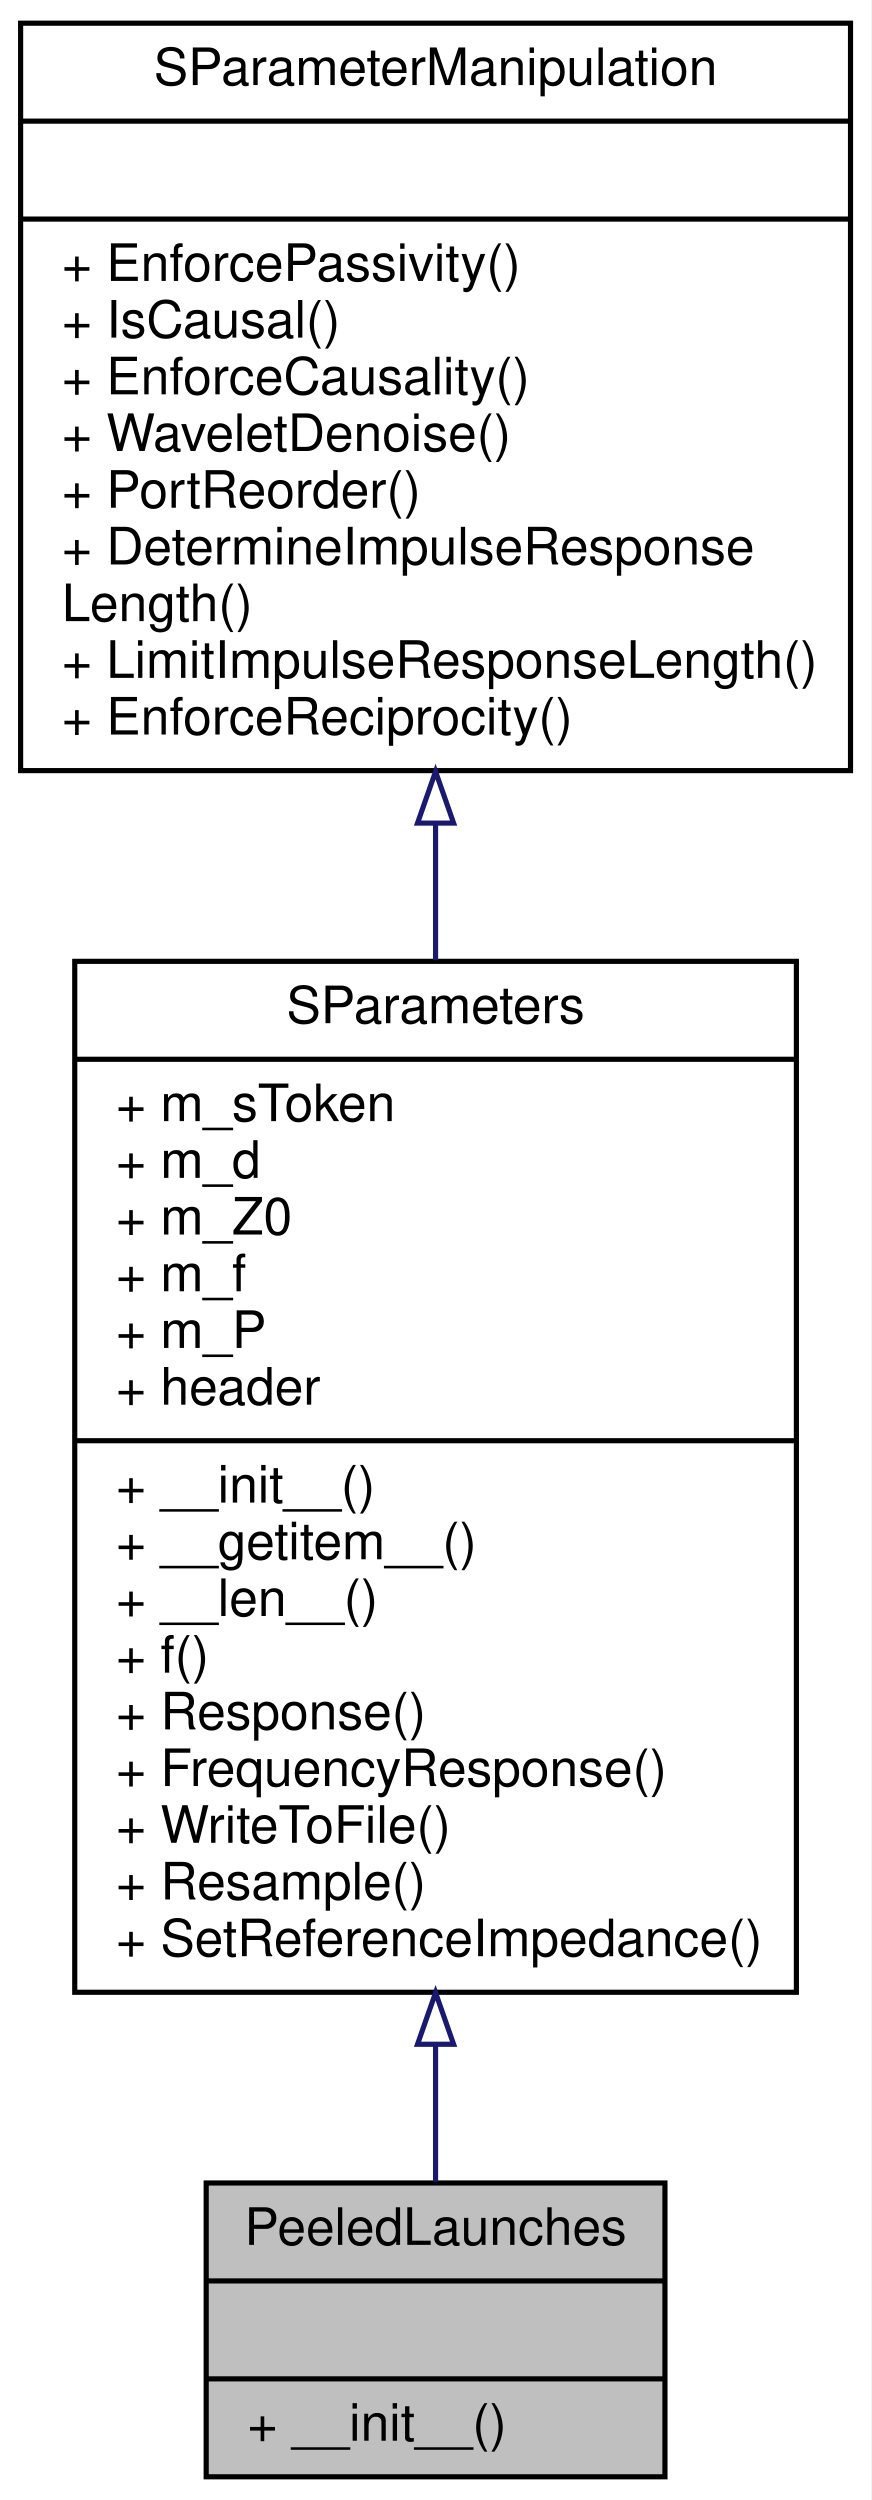
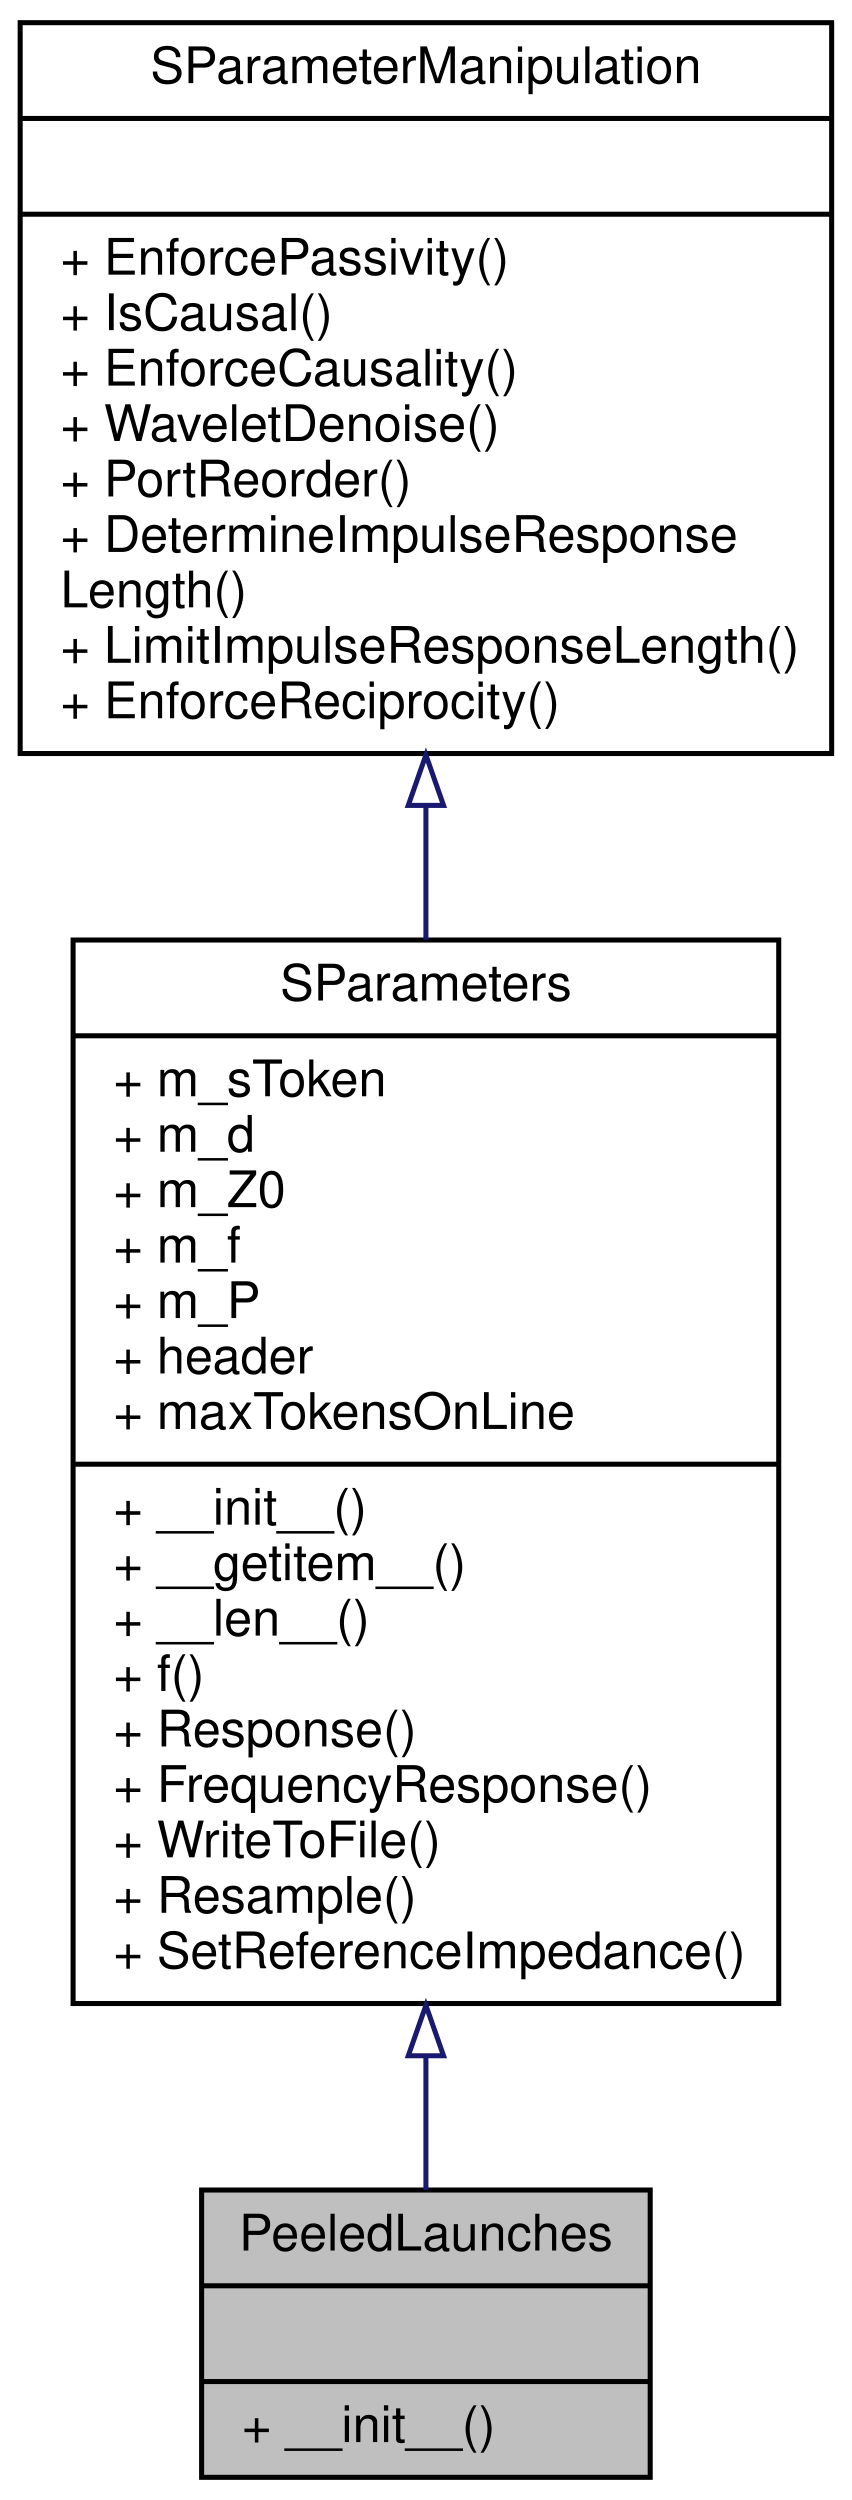
- <svg xmlns="http://www.w3.org/2000/svg" xmlns:xlink="http://www.w3.org/1999/xlink" width="169pt" height="485pt" viewBox="0.00 0.00 169.00 485.00">
-   <g id="graph0" class="graph" transform="scale(1 1) rotate(0) translate(4 481)">
-     <polygon fill="#ffffff" stroke="transparent" points="-4,4 -4,-481 165,-481 165,4 -4,4" />
+ <svg xmlns="http://www.w3.org/2000/svg" xmlns:xlink="http://www.w3.org/1999/xlink" width="169pt" height="496pt" viewBox="0.00 0.00 169.00 496.00">
+   <g id="graph0" class="graph" transform="scale(1 1) rotate(0) translate(4 492)">
+     <polygon fill="#ffffff" stroke="transparent" points="-4,4 -4,-492 165,-492 165,4 -4,4" />
    <g id="node1" class="node">
      <polygon fill="#bfbfbf" stroke="#000000" points="36,-.5 36,-57.5 125,-57.5 125,-.5 36,-.5" />
      <text text-anchor="middle" x="80.5" y="-45.5" font-family="Helvetica,sans-Serif" font-size="10.00" fill="#000000">PeeledLaunches</text>
      <polyline fill="none" stroke="#000000" points="36,-38.5 125,-38.5 " />
      <text text-anchor="middle" x="80.5" y="-26.5" font-family="Helvetica,sans-Serif" font-size="10.00" fill="#000000"> </text>
      <polyline fill="none" stroke="#000000" points="36,-19.5 125,-19.5 " />
      <text text-anchor="start" x="44" y="-7.5" font-family="Helvetica,sans-Serif" font-size="10.00" fill="#000000">+ __init__()</text>
    </g>
    <g id="node2" class="node">
      <g id="a_node2">
        <a xlink:href="classSignalIntegrity_1_1Lib_1_1SParameters_1_1SParameters_1_1SParameters.xhtml" target="_top" xlink:title="Class containing s-parameters. ">
-           <polygon fill="#ffffff" stroke="#000000" points="10.5,-94.5 10.5,-294.5 150.5,-294.5 150.5,-94.5 10.5,-94.5" />
-           <text text-anchor="middle" x="80.5" y="-282.5" font-family="Helvetica,sans-Serif" font-size="10.00" fill="#000000">SParameters</text>
-           <polyline fill="none" stroke="#000000" points="10.5,-275.5 150.5,-275.5 " />
-           <text text-anchor="start" x="18.5" y="-263.5" font-family="Helvetica,sans-Serif" font-size="10.00" fill="#000000">+ m_sToken</text>
-           <text text-anchor="start" x="18.5" y="-252.5" font-family="Helvetica,sans-Serif" font-size="10.00" fill="#000000">+ m_d</text>
-           <text text-anchor="start" x="18.5" y="-241.5" font-family="Helvetica,sans-Serif" font-size="10.00" fill="#000000">+ m_Z0</text>
-           <text text-anchor="start" x="18.5" y="-230.5" font-family="Helvetica,sans-Serif" font-size="10.00" fill="#000000">+ m_f</text>
-           <text text-anchor="start" x="18.5" y="-219.5" font-family="Helvetica,sans-Serif" font-size="10.00" fill="#000000">+ m_P</text>
-           <text text-anchor="start" x="18.5" y="-208.5" font-family="Helvetica,sans-Serif" font-size="10.00" fill="#000000">+ header</text>
+           <polygon fill="#ffffff" stroke="#000000" points="10.5,-94.5 10.5,-305.5 150.5,-305.5 150.5,-94.5 10.5,-94.5" />
+           <text text-anchor="middle" x="80.5" y="-293.5" font-family="Helvetica,sans-Serif" font-size="10.00" fill="#000000">SParameters</text>
+           <polyline fill="none" stroke="#000000" points="10.5,-286.5 150.5,-286.5 " />
+           <text text-anchor="start" x="18.5" y="-274.5" font-family="Helvetica,sans-Serif" font-size="10.00" fill="#000000">+ m_sToken</text>
+           <text text-anchor="start" x="18.5" y="-263.5" font-family="Helvetica,sans-Serif" font-size="10.00" fill="#000000">+ m_d</text>
+           <text text-anchor="start" x="18.5" y="-252.5" font-family="Helvetica,sans-Serif" font-size="10.00" fill="#000000">+ m_Z0</text>
+           <text text-anchor="start" x="18.5" y="-241.5" font-family="Helvetica,sans-Serif" font-size="10.00" fill="#000000">+ m_f</text>
+           <text text-anchor="start" x="18.5" y="-230.5" font-family="Helvetica,sans-Serif" font-size="10.00" fill="#000000">+ m_P</text>
+           <text text-anchor="start" x="18.5" y="-219.5" font-family="Helvetica,sans-Serif" font-size="10.00" fill="#000000">+ header</text>
+           <text text-anchor="start" x="18.5" y="-208.5" font-family="Helvetica,sans-Serif" font-size="10.00" fill="#000000">+ maxTokensOnLine</text>
          <polyline fill="none" stroke="#000000" points="10.5,-201.5 150.5,-201.5 " />
          <text text-anchor="start" x="18.5" y="-189.5" font-family="Helvetica,sans-Serif" font-size="10.00" fill="#000000">+ __init__()</text>
          <text text-anchor="start" x="18.5" y="-178.5" font-family="Helvetica,sans-Serif" font-size="10.00" fill="#000000">+ __getitem__()</text>
          <text text-anchor="start" x="18.5" y="-167.5" font-family="Helvetica,sans-Serif" font-size="10.00" fill="#000000">+ __len__()</text>
          <text text-anchor="start" x="18.5" y="-156.5" font-family="Helvetica,sans-Serif" font-size="10.00" fill="#000000">+ f()</text>
          <text text-anchor="start" x="18.5" y="-145.5" font-family="Helvetica,sans-Serif" font-size="10.00" fill="#000000">+ Response()</text>
          <text text-anchor="start" x="18.5" y="-134.5" font-family="Helvetica,sans-Serif" font-size="10.00" fill="#000000">+ FrequencyResponse()</text>
          <text text-anchor="start" x="18.5" y="-123.5" font-family="Helvetica,sans-Serif" font-size="10.00" fill="#000000">+ WriteToFile()</text>
          <text text-anchor="start" x="18.5" y="-112.5" font-family="Helvetica,sans-Serif" font-size="10.00" fill="#000000">+ Resample()</text>
          <text text-anchor="start" x="18.5" y="-101.5" font-family="Helvetica,sans-Serif" font-size="10.00" fill="#000000">+ SetReferenceImpedance()</text>
        </a>
      </g>
    </g>
    <g id="edge1" class="edge">
-       <path fill="none" stroke="#191970" d="M80.5,-84.241C80.5,-74.652 80.5,-65.62 80.5,-57.745" />
-       <polygon fill="none" stroke="#191970" points="77,-84.41 80.5,-94.41 84,-84.41 77,-84.41" />
+       <path fill="none" stroke="#191970" d="M80.5,-83.943C80.5,-74.345 80.5,-65.338 80.5,-57.504" />
+       <polygon fill="none" stroke="#191970" points="77,-84.135 80.5,-94.136 84,-84.136 77,-84.135" />
    </g>
    <g id="node3" class="node">
      <g id="a_node3">
        <a xlink:href="classSignalIntegrity_1_1Lib_1_1SParameters_1_1SParameterManipulation_1_1SParameterManipulation.xhtml" target="_top" xlink:title="Class for manipulations on s-parameters involving passivity, causality, etc. ">
-           <polygon fill="#ffffff" stroke="#000000" points="0,-331.5 0,-476.5 161,-476.5 161,-331.5 0,-331.5" />
-           <text text-anchor="middle" x="80.5" y="-464.5" font-family="Helvetica,sans-Serif" font-size="10.00" fill="#000000">SParameterManipulation</text>
-           <polyline fill="none" stroke="#000000" points="0,-457.5 161,-457.5 " />
-           <text text-anchor="middle" x="80.5" y="-445.5" font-family="Helvetica,sans-Serif" font-size="10.00" fill="#000000"> </text>
-           <polyline fill="none" stroke="#000000" points="0,-438.5 161,-438.5 " />
-           <text text-anchor="start" x="8" y="-426.5" font-family="Helvetica,sans-Serif" font-size="10.00" fill="#000000">+ EnforcePassivity()</text>
-           <text text-anchor="start" x="8" y="-415.5" font-family="Helvetica,sans-Serif" font-size="10.00" fill="#000000">+ IsCausal()</text>
-           <text text-anchor="start" x="8" y="-404.5" font-family="Helvetica,sans-Serif" font-size="10.00" fill="#000000">+ EnforceCausality()</text>
-           <text text-anchor="start" x="8" y="-393.5" font-family="Helvetica,sans-Serif" font-size="10.00" fill="#000000">+ WaveletDenoise()</text>
-           <text text-anchor="start" x="8" y="-382.5" font-family="Helvetica,sans-Serif" font-size="10.00" fill="#000000">+ PortReorder()</text>
-           <text text-anchor="start" x="8" y="-371.5" font-family="Helvetica,sans-Serif" font-size="10.00" fill="#000000">+ DetermineImpulseResponse</text>
-           <text text-anchor="start" x="8" y="-360.5" font-family="Helvetica,sans-Serif" font-size="10.00" fill="#000000">Length()</text>
-           <text text-anchor="start" x="8" y="-349.5" font-family="Helvetica,sans-Serif" font-size="10.00" fill="#000000">+ LimitImpulseResponseLength()</text>
-           <text text-anchor="start" x="8" y="-338.5" font-family="Helvetica,sans-Serif" font-size="10.00" fill="#000000">+ EnforceReciprocity()</text>
+           <polygon fill="#ffffff" stroke="#000000" points="0,-342.5 0,-487.5 161,-487.5 161,-342.5 0,-342.5" />
+           <text text-anchor="middle" x="80.5" y="-475.5" font-family="Helvetica,sans-Serif" font-size="10.00" fill="#000000">SParameterManipulation</text>
+           <polyline fill="none" stroke="#000000" points="0,-468.5 161,-468.5 " />
+           <text text-anchor="middle" x="80.5" y="-456.5" font-family="Helvetica,sans-Serif" font-size="10.00" fill="#000000"> </text>
+           <polyline fill="none" stroke="#000000" points="0,-449.5 161,-449.5 " />
+           <text text-anchor="start" x="8" y="-437.5" font-family="Helvetica,sans-Serif" font-size="10.00" fill="#000000">+ EnforcePassivity()</text>
+           <text text-anchor="start" x="8" y="-426.5" font-family="Helvetica,sans-Serif" font-size="10.00" fill="#000000">+ IsCausal()</text>
+           <text text-anchor="start" x="8" y="-415.5" font-family="Helvetica,sans-Serif" font-size="10.00" fill="#000000">+ EnforceCausality()</text>
+           <text text-anchor="start" x="8" y="-404.5" font-family="Helvetica,sans-Serif" font-size="10.00" fill="#000000">+ WaveletDenoise()</text>
+           <text text-anchor="start" x="8" y="-393.5" font-family="Helvetica,sans-Serif" font-size="10.00" fill="#000000">+ PortReorder()</text>
+           <text text-anchor="start" x="8" y="-382.5" font-family="Helvetica,sans-Serif" font-size="10.00" fill="#000000">+ DetermineImpulseResponse</text>
+           <text text-anchor="start" x="8" y="-371.5" font-family="Helvetica,sans-Serif" font-size="10.00" fill="#000000">Length()</text>
+           <text text-anchor="start" x="8" y="-360.5" font-family="Helvetica,sans-Serif" font-size="10.00" fill="#000000">+ LimitImpulseResponseLength()</text>
+           <text text-anchor="start" x="8" y="-349.5" font-family="Helvetica,sans-Serif" font-size="10.00" fill="#000000">+ EnforceReciprocity()</text>
        </a>
      </g>
    </g>
    <g id="edge2" class="edge">
-       <path fill="none" stroke="#191970" d="M80.5,-321.216C80.5,-312.517 80.5,-303.606 80.5,-294.739" />
-       <polygon fill="none" stroke="#191970" points="77,-321.315 80.5,-331.315 84,-321.315 77,-321.315" />
+       <path fill="none" stroke="#191970" d="M80.5,-332.106C80.5,-323.397 80.5,-314.46 80.5,-305.542" />
+       <polygon fill="none" stroke="#191970" points="77,-332.211 80.5,-342.211 84,-332.211 77,-332.211" />
    </g>
  </g>
</svg>
